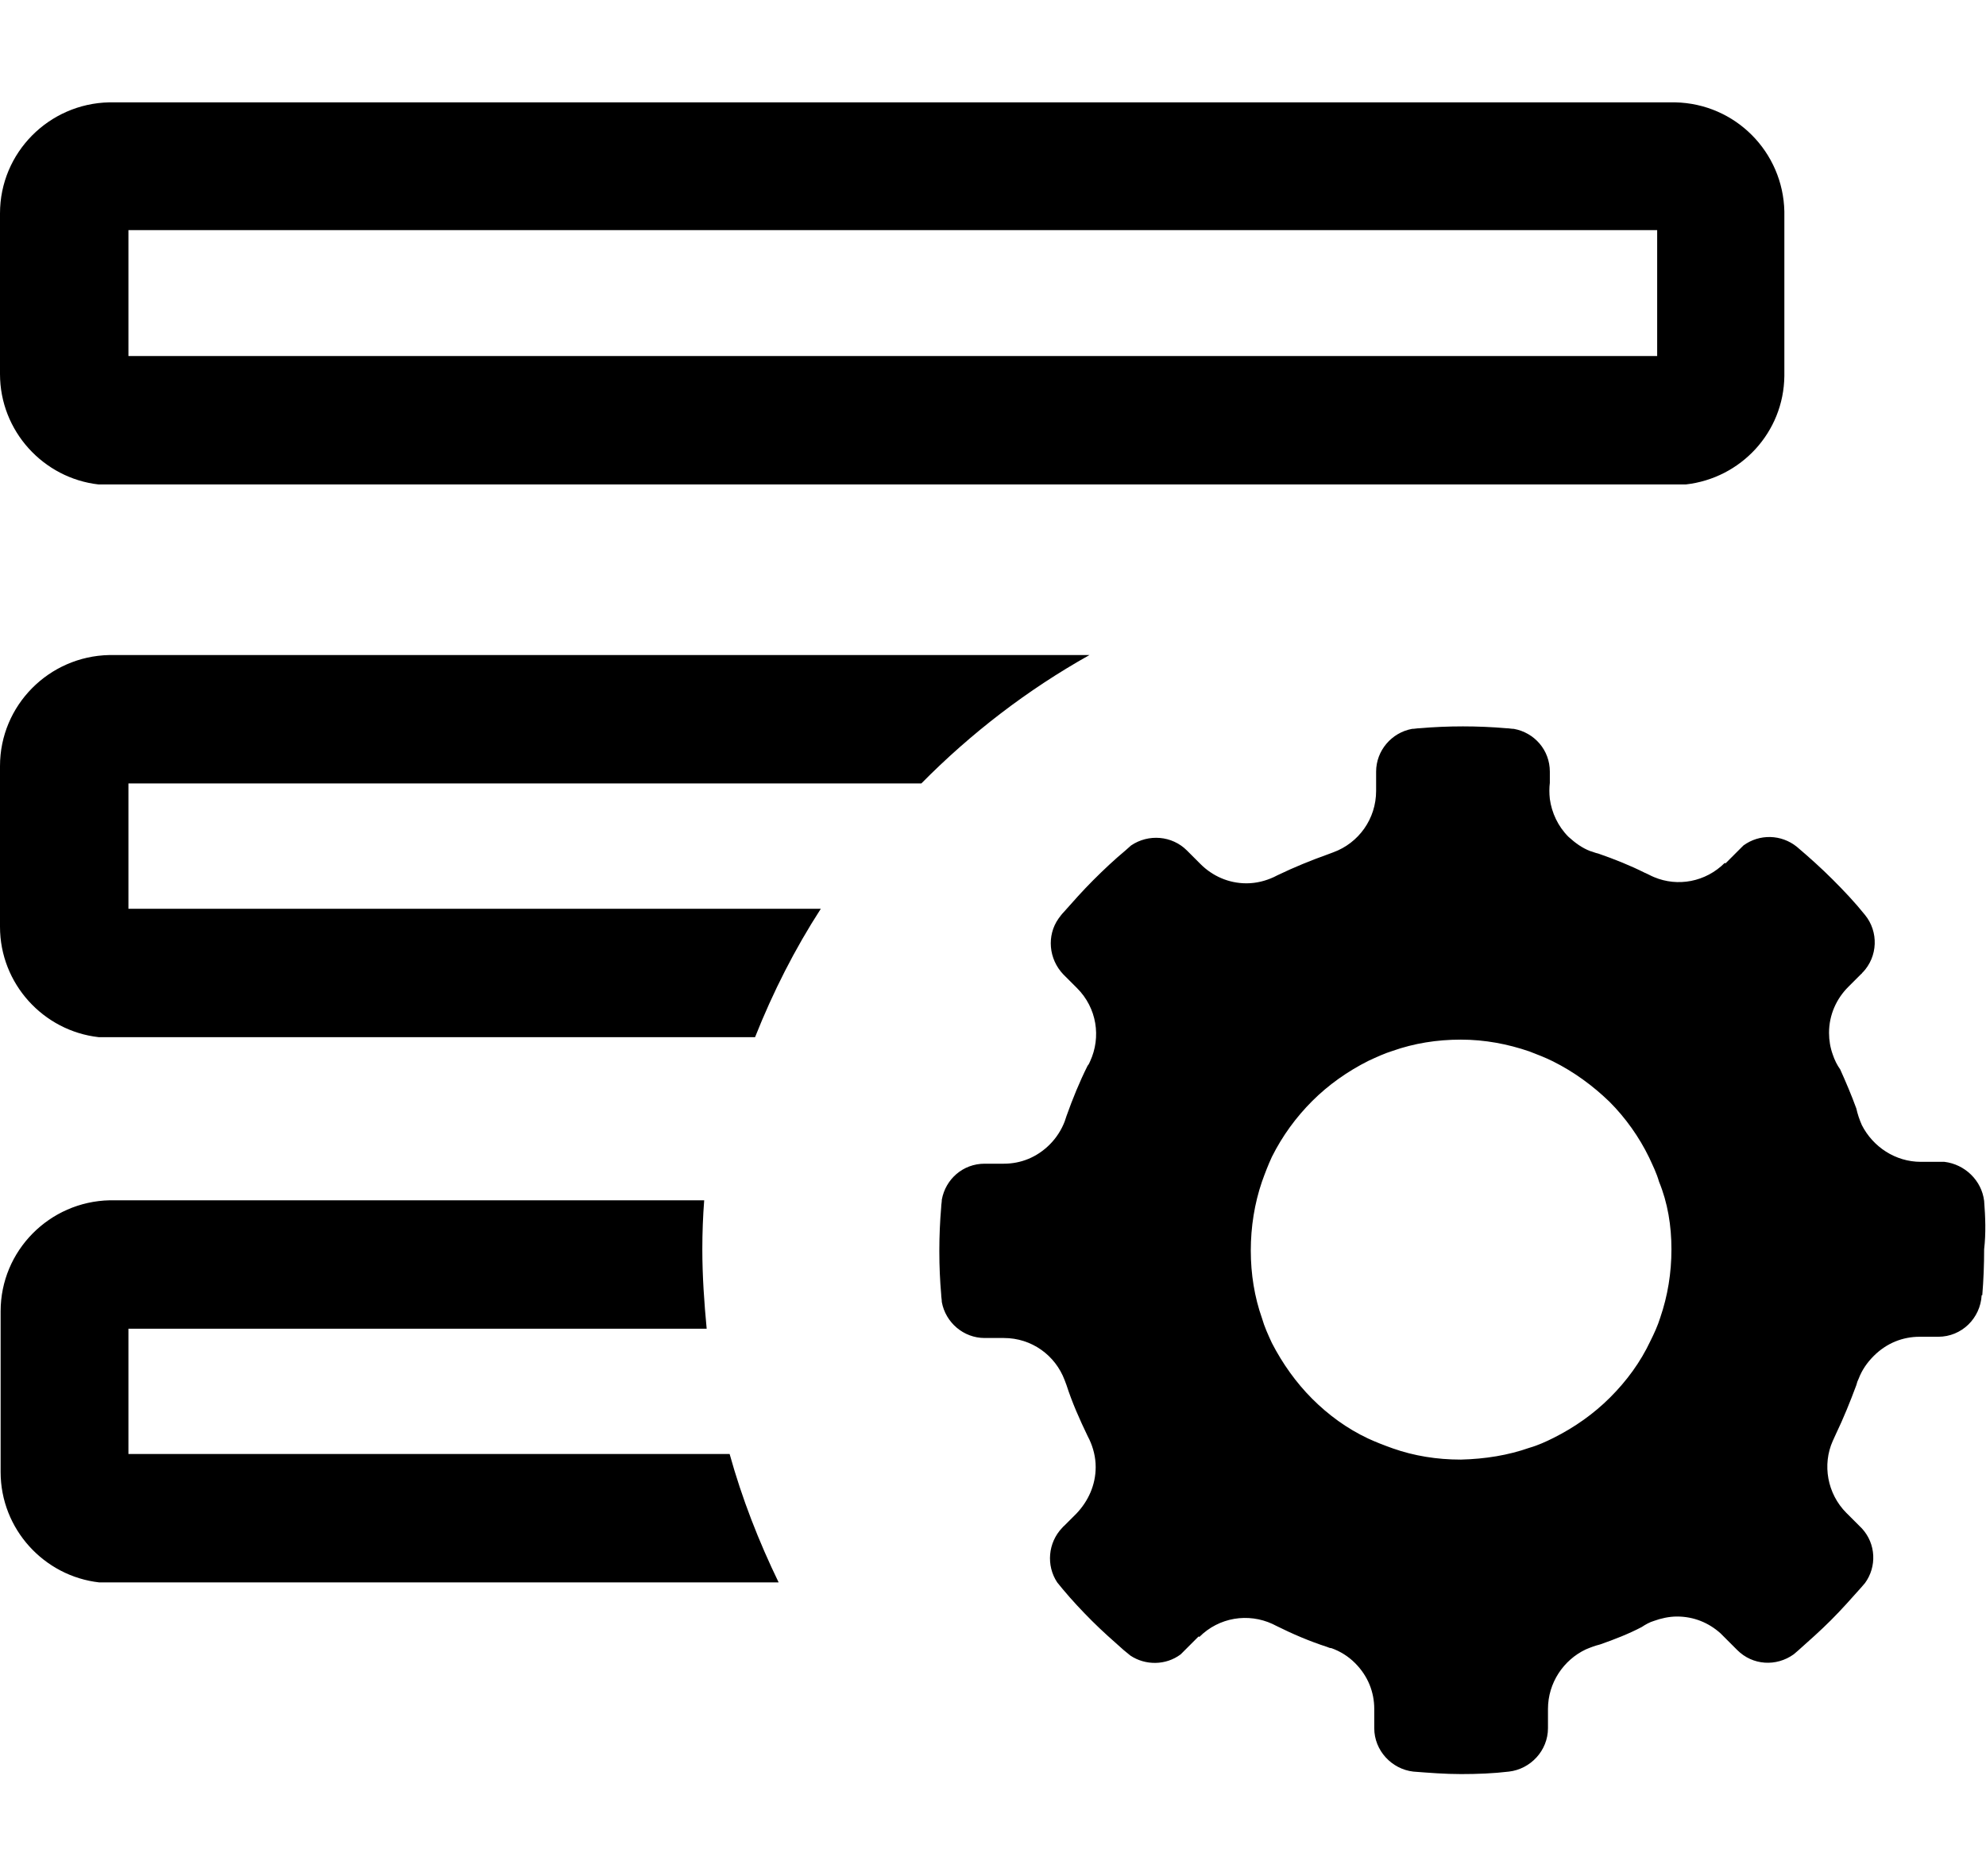
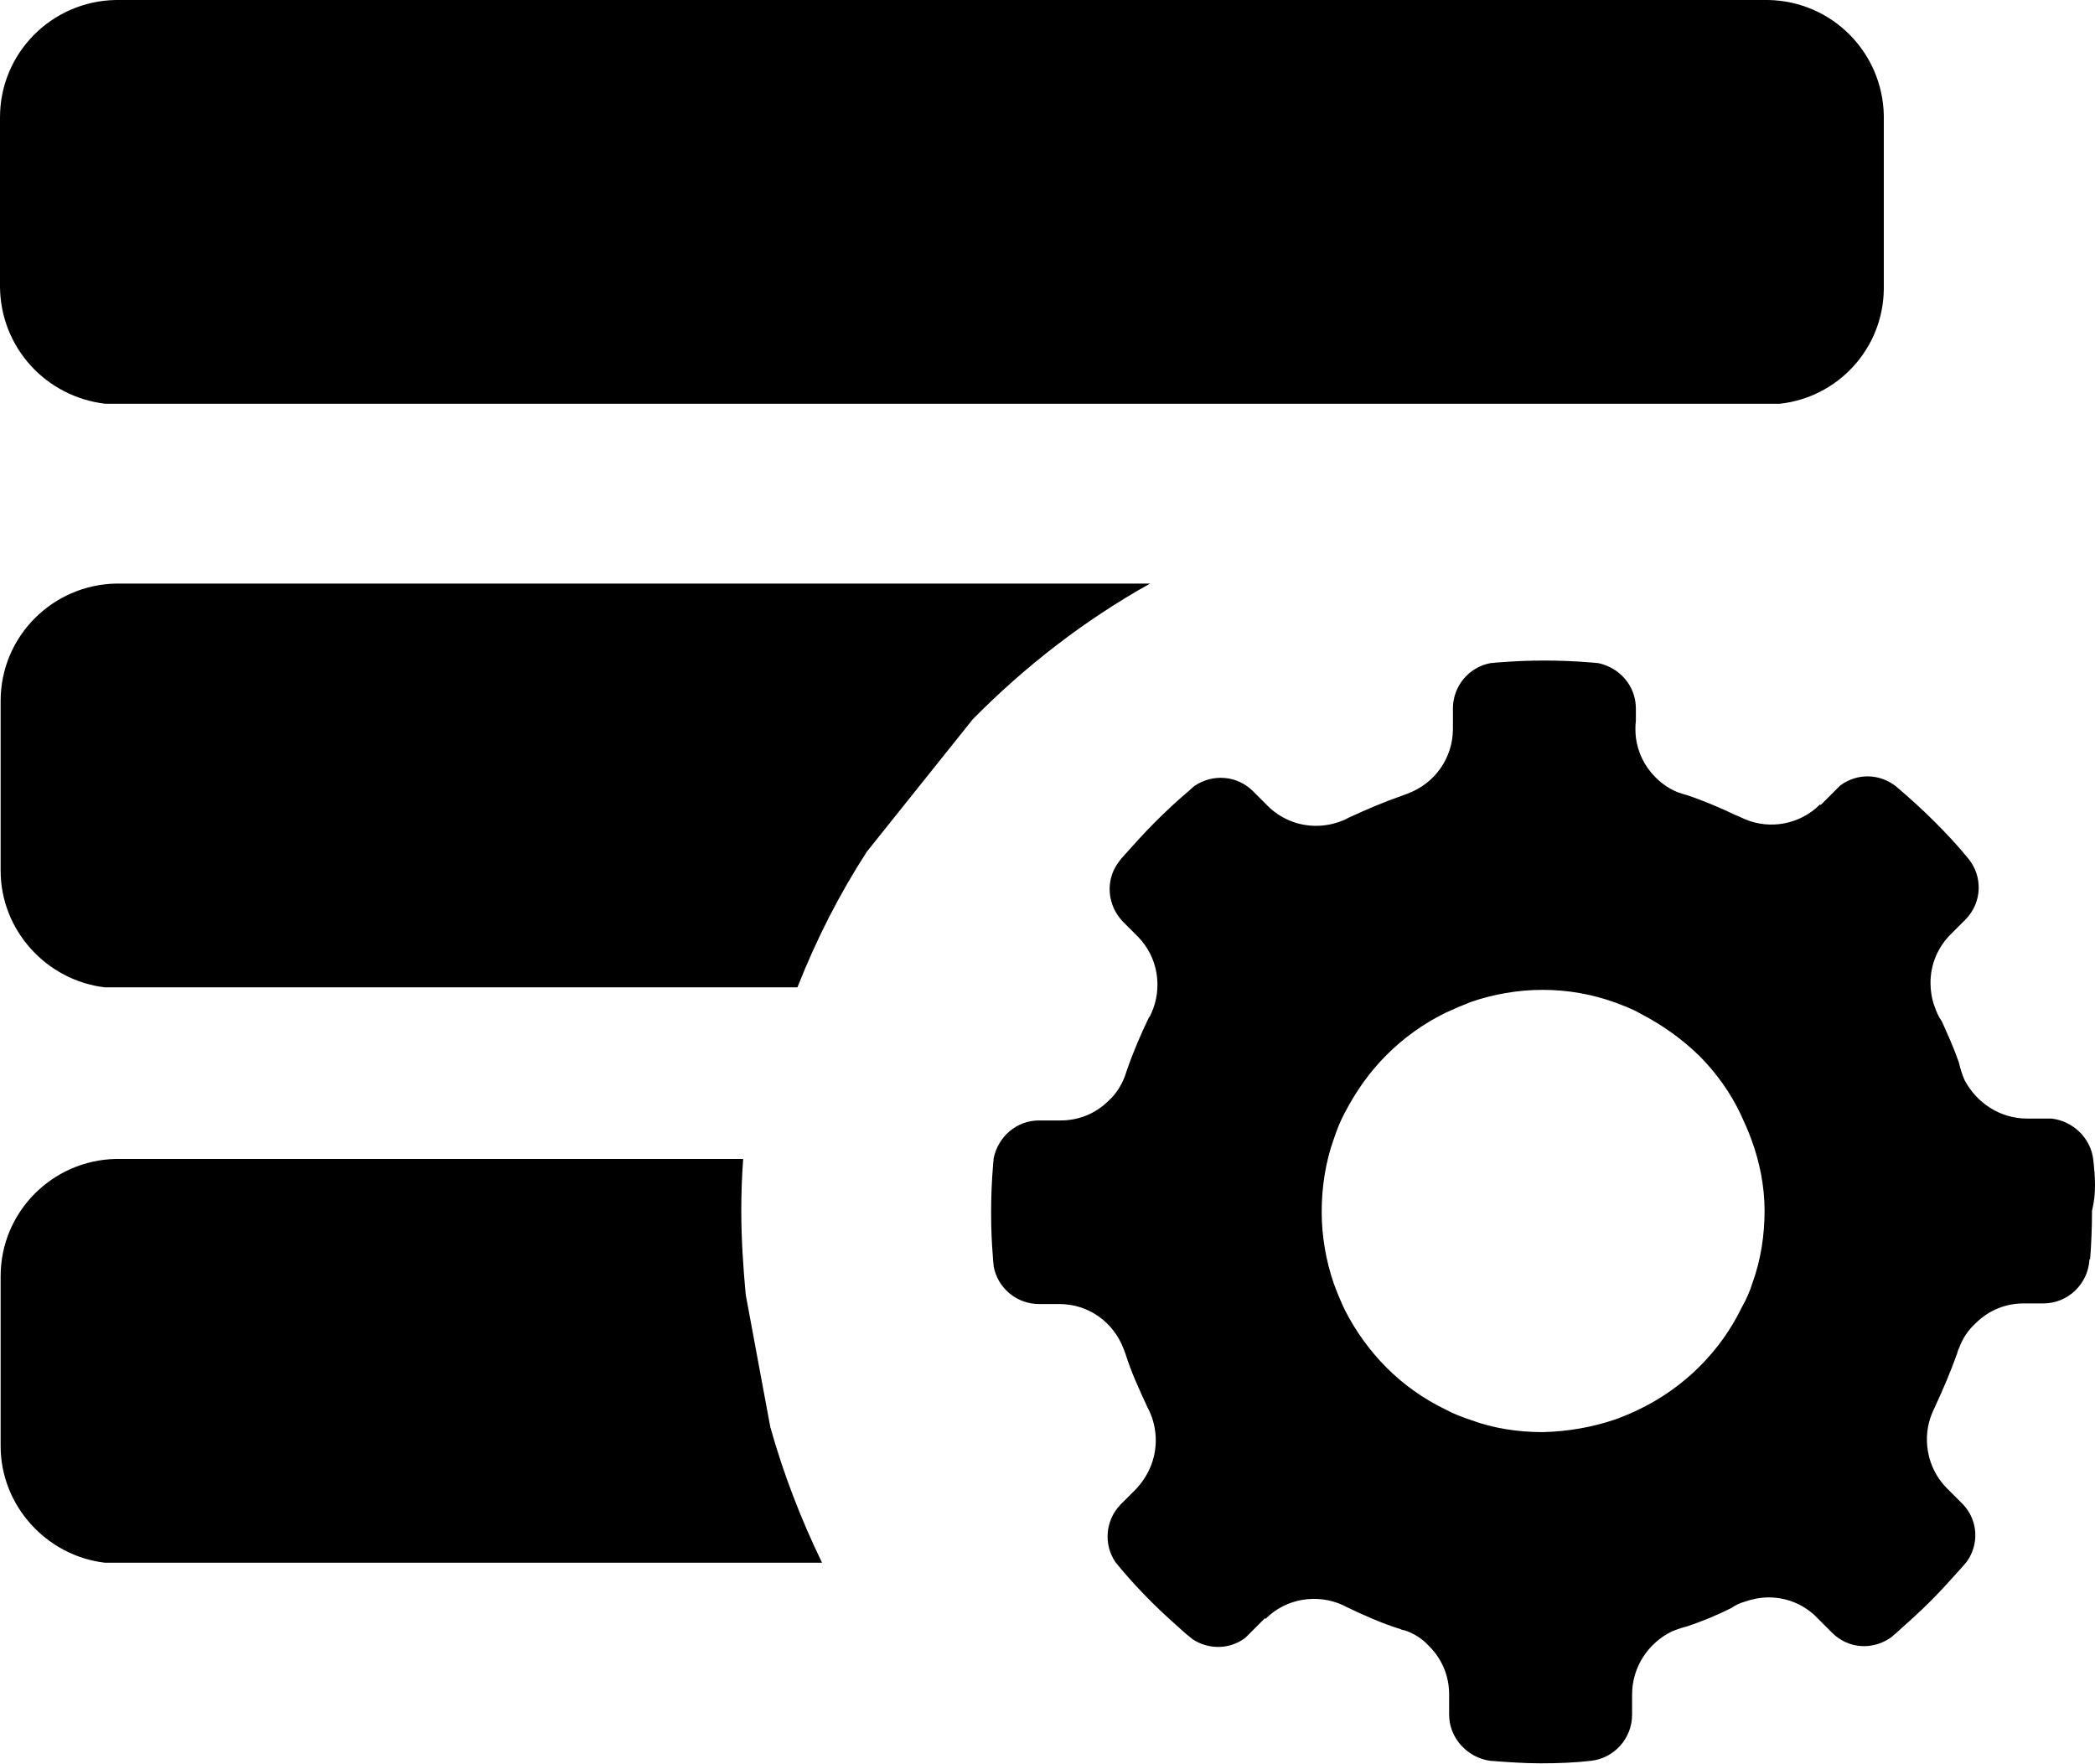
- <svg xmlns="http://www.w3.org/2000/svg" viewBox="527.5 284.4 320.1 302.4">
-   <path d="M847.3 478c-.4-3.3-3.1-5.9-6.4-6.3h-3.8c-4.1 0-7.7-2.4-9.5-5.9-.4-.9-.7-1.8-.9-2.7-.8-2.2-1.7-4.3-2.6-6.3-.5-.7-.9-1.5-1.2-2.4-.4-1.1-.6-2.3-.6-3.5 0-2.9 1.2-5.5 3.1-7.4l2.1-2.1s.1 0 .1-.1c0 0 0-.1.1-.1 2.5-2.6 2.6-6.6.4-9.3-1.6-2-3.4-3.9-5.2-5.7-1.9-1.9-3.8-3.6-5.8-5.3-2.5-2-6-2.1-8.6-.2l-1.5 1.5-1.4 1.4-.1-.1c-3.1 3.1-7.6 3.9-11.4 2.3-.5-.2-1-.5-1.5-.7-2.4-1.2-4.9-2.2-7.5-3.1-.5-.1-.9-.3-1.3-.4-1.3-.5-2.4-1.3-3.5-2.3-1.7-1.7-2.7-3.9-3-6.1-.1-.9-.1-1.8 0-2.6v-1.8c0-3.5-2.5-6.3-5.8-6.9-.4 0-.8-.1-1.2-.1-2.3-.2-4.7-.3-7-.3-2.4 0-4.7.1-7 .3-.4 0-.8.1-1.2.1-3.3.6-5.8 3.5-5.8 6.9v3.1c0 4.5-2.8 8.4-6.9 9.9-.3.1-.5.2-.8.3-2.8 1-5.5 2.1-8.2 3.4l-.6.3c-1.3.6-2.8 1-4.4 1-2.9 0-5.5-1.2-7.4-3.1l-2.2-2.2c-2.4-2.4-6.2-2.7-9-.8-.3.3-.6.5-.9.8-1.8 1.5-3.5 3.1-5.2 4.8-1.7 1.7-3.2 3.4-4.8 5.2-.3.3-.5.6-.8 1-1.9 2.7-1.6 6.5.8 9l2.2 2.2c3.2 3.2 3.9 7.9 2.1 11.8-.1.2-.2.5-.4.7-1.3 2.6-2.4 5.3-3.4 8.1l-.3.9c-.5 1.3-1.3 2.6-2.4 3.7-2.1 2.1-4.7 3.1-7.4 3.1h-3.1c-3.5 0-6.3 2.5-6.9 5.8 0 .4-.1.8-.1 1.2-.2 2.3-.3 4.7-.3 7v.2c0 2.3.1 4.6.3 6.9 0 .4.1.8.1 1.2.6 3.3 3.5 5.8 6.9 5.8h3.1c4.5 0 8.3 2.8 9.8 6.8.1.3.2.5.3.8.9 2.8 2.1 5.5 3.4 8.2l.3.6c.6 1.3 1 2.8 1 4.4 0 2.9-1.2 5.5-3.1 7.5l-2.1 2.1s-.1 0-.1.1l-.1.1c-2.3 2.4-2.6 6.1-.8 8.8.3.4.6.7.9 1.1 1.5 1.8 3.1 3.5 4.7 5.1 1.6 1.6 3.4 3.2 5.1 4.7.4.3.7.6 1.1.9 2.4 1.6 5.7 1.6 8.1-.2l1.5-1.5 1.4-1.4.1.1c3.2-3.2 7.9-3.9 11.8-2.1l.6.3c2.6 1.3 5.4 2.5 8.2 3.4.2.1.5.2.7.2 1.4.5 2.7 1.3 3.8 2.4 2.1 2.1 3.1 4.7 3.1 7.4v3.1c0 3.6 2.8 6.6 6.3 7 2.6.2 5.1.4 7.7.4 2.6 0 5.2-.1 7.7-.4 3.5-.4 6.3-3.4 6.3-7v-3.1c0-4.2 2.5-7.9 6.1-9.6.7-.3 1.5-.6 2.3-.8 2.3-.8 4.6-1.7 6.7-2.8.6-.4 1.3-.8 2-1 1.1-.4 2.4-.7 3.7-.7 2.7 0 5.1 1 7 2.7l.9.9 1.8 1.8c2.5 2.5 6.3 2.7 9.1.7.2-.2.5-.4.7-.6 1.8-1.6 3.6-3.2 5.3-4.9 1.7-1.7 3.3-3.5 4.9-5.3.2-.2.4-.5.6-.7 1.9-2.6 1.8-6.3-.5-8.8l-.5-.5-2-2c-3.1-3.1-3.9-7.8-2.2-11.6.2-.4.3-.7.5-1.1 1.2-2.5 2.3-5.2 3.3-7.9.1-.4.2-.7.4-1.1.5-1.3 1.3-2.5 2.4-3.6 2.1-2.1 4.7-3.1 7.4-3.1h3c3.8 0 6.8-3 7-6.7h.1c.2-2.4.3-4.9.3-7.4.3-2.6.2-5.2 0-7.8zm-50.4 7.8c0 3.8-.6 7.5-1.8 11-.4 1.3-1 2.6-1.6 3.8-1.6 3.4-3.8 6.4-6.5 9.1-2.6 2.6-5.7 4.8-9.1 6.5-1.2.6-2.5 1.2-3.9 1.6-3.4 1.2-7.1 1.8-11 1.9h-.1c-3.8 0-7.5-.6-10.9-1.8-1.4-.5-2.7-1-4-1.6-3.4-1.6-6.4-3.8-9-6.4-2.6-2.6-4.8-5.7-6.5-9-.6-1.3-1.2-2.6-1.6-4-1.2-3.4-1.8-7.1-1.8-10.9 0-3.8.6-7.6 1.8-11.1.5-1.4 1-2.7 1.6-4 1.7-3.4 3.9-6.4 6.5-9 2.6-2.6 5.7-4.8 9.1-6.5 1.3-.6 2.6-1.2 3.9-1.6 3.4-1.2 7.1-1.8 10.9-1.8h.1c3.8 0 7.5.7 11 1.9 1.3.5 2.6 1 3.8 1.6 3.4 1.7 6.4 3.9 9.1 6.5 2.6 2.6 4.8 5.7 6.4 9 .6 1.3 1.2 2.5 1.6 3.9 1.4 3.4 2 7.1 2 10.9zM543.4 362.5h255.8c8.9-1 15.8-8.4 15.9-17.5v-26.5c-.2-9.6-7.9-17.4-17.6-17.6H545.1c-9.7.2-17.6 8.1-17.6 17.9v25.9c0 9.2 7 16.8 15.9 17.8zm4.8-41h246.4v20.3H548.2v-20.3zm0 109.5v-20.3H676c8-8.1 17.1-15.1 27.1-20.7h-158c-9.7.2-17.6 8.1-17.6 17.9v25.9c0 9.2 7 16.8 15.9 17.8h105.8c2.9-7.3 6.4-14.2 10.6-20.7H548.2zm0 87.9v-20.3h93.2c-.4-4.2-.7-8.5-.7-12.8 0-2.7.1-5.3.3-7.9h-95.8c-9.7.2-17.6 8.1-17.6 17.9v25.9c0 9.2 7 16.8 15.9 17.8H653c-3.2-6.6-5.9-13.5-7.9-20.7h-96.9z" />
+ <svg xmlns="http://www.w3.org/2000/svg" version="1.1" id="Layer_1" x="0px" y="0px" width="332.075px" height="279.5px" viewBox="0 0 332.075 279.5" style="enable-background:new 0 0 332.075 279.5;" xml:space="preserve">
+   <path d="M331.8,183.8c-0.4-3.4-3.2-6.1-6.6-6.5h-3.9c-4.3,0-8-2.5-9.9-6.1c-0.4-0.9-0.7-1.9-0.9-2.8  c-0.8-2.3-1.8-4.5-2.7-6.5c-0.5-0.7-0.9-1.6-1.2-2.5c-0.4-1.1-0.6-2.4-0.6-3.6c0-3,1.2-5.7,3.2-7.7l2.2-2.2c0,0,0.1,0,0.1-0.1  c0,0,0-0.1,0.1-0.1c2.6-2.7,2.7-6.8,0.4-9.6c-1.7-2.1-3.5-4-5.4-5.9c-2-2-3.9-3.7-6-5.5c-2.6-2.1-6.2-2.2-8.9-0.2l-1.6,1.6l-1.5,1.5  l-0.1-0.1c-3.2,3.2-7.9,4-11.8,2.4c-0.5-0.2-1-0.5-1.6-0.7c-2.5-1.2-5.1-2.3-7.8-3.2c-0.5-0.1-0.9-0.3-1.3-0.4  c-1.3-0.5-2.5-1.3-3.6-2.4c-1.8-1.8-2.8-4-3.1-6.3c-0.1-0.9-0.1-1.9,0-2.7v-1.9c0-3.6-2.6-6.5-6-7.2c-0.4,0-0.8-0.1-1.2-0.1  c-4.858-0.399-9.742-0.399-14.6,0c-0.4,0-0.8,0.1-1.2,0.1c-3.4,0.6-6,3.6-6,7.2v3.2c0,4.7-2.9,8.7-7.2,10.3  c-0.3,0.1-0.5,0.2-0.8,0.3c-2.9,1-5.7,2.2-8.5,3.5l-0.6,0.3c-1.3,0.6-2.9,1-4.6,1c-3,0-5.7-1.2-7.7-3.2l-2.3-2.3  c-2.5-2.5-6.4-2.8-9.3-0.8c-0.3,0.3-0.6,0.5-0.9,0.8c-1.9,1.6-3.6,3.2-5.4,5s-3.3,3.5-5,5.4c-0.3,0.3-0.5,0.6-0.8,1  c-2,2.8-1.7,6.7,0.8,9.3l2.3,2.3c3.3,3.3,4,8.2,2.2,12.2c-0.1,0.2-0.2,0.5-0.4,0.7c-1.3,2.7-2.5,5.5-3.5,8.4l-0.3,0.9  c-0.5,1.3-1.3,2.7-2.5,3.8c-2.2,2.2-4.9,3.2-7.7,3.2h-3.4c-3.6,0-6.5,2.6-7.2,6c0,0.4-0.1,0.8-0.1,1.2c-0.2,2.4-0.3,4.9-0.3,7.3v0.2  c0,2.4,0.1,4.8,0.3,7.2c0,0.4,0.1,0.8,0.1,1.2c0.6,3.4,3.6,6,7.2,6h3.2c4.7,0,8.6,2.9,10.2,7.1c0.1,0.3,0.2,0.5,0.3,0.8  c0.9,2.9,2.2,5.7,3.5,8.5l0.3,0.6c0.6,1.3,1,2.9,1,4.6c0,3-1.2,5.7-3.2,7.8l-2.2,2.2c0,0-0.1,0-0.1,0.1l-0.1,0.1  c-2.4,2.5-2.7,6.3-0.8,9.1c0.3,0.4,0.6,0.7,0.9,1.1c1.6,1.9,3.2,3.6,4.9,5.3s3.5,3.3,5.3,4.9c0.4,0.3,0.7,0.6,1.1,0.9  c2.5,1.7,5.9,1.7,8.4-0.2l1.6-1.6l1.5-1.5l0.1,0.1c3.3-3.3,8.2-4,12.2-2.2l0.6,0.3c2.7,1.3,5.6,2.6,8.5,3.5c0.2,0.1,0.5,0.2,0.7,0.2  c1.5,0.5,2.8,1.3,3.9,2.5c2.2,2.2,3.2,4.9,3.2,7.7v3.2c0,3.7,2.9,6.8,6.5,7.3c2.7,0.2,5.3,0.4,8,0.4s5.4-0.1,8-0.4  c3.6-0.4,6.5-3.5,6.5-7.3v-3.2c0-4.4,2.6-8.2,6.3-10c0.7-0.3,1.6-0.6,2.4-0.8c2.4-0.8,4.8-1.8,7-2.9c0.6-0.4,1.3-0.8,2.1-1  c1.1-0.4,2.5-0.7,3.8-0.7c2.8,0,5.3,1,7.3,2.8l0.9,0.9l1.9,1.9c2.6,2.6,6.5,2.8,9.4,0.7c0.2-0.2,0.5-0.4,0.7-0.6  c1.9-1.7,3.7-3.3,5.5-5.1c1.8-1.8,3.4-3.6,5.1-5.5c0.2-0.2,0.4-0.5,0.6-0.7c2-2.7,1.9-6.5-0.5-9.1l-0.5-0.5l-2.1-2.1  c-3.2-3.2-4-8.1-2.3-12c0.2-0.4,0.3-0.7,0.5-1.1c1.2-2.6,2.4-5.4,3.4-8.2c0.1-0.4,0.2-0.7,0.4-1.1c0.5-1.3,1.3-2.6,2.5-3.7  c2.2-2.2,4.9-3.2,7.7-3.2h3.1c3.9,0,7.1-3.1,7.3-7h0.1c0.2-2.5,0.3-5.1,0.3-7.7C332.3,189.2,332.1,186.5,331.8,183.8L331.8,183.8z   M279.7,191.9c0,3.9-0.6,7.8-1.9,11.4c-0.4,1.3-1,2.7-1.7,3.9c-1.7,3.5-3.9,6.6-6.7,9.4c-2.7,2.7-5.9,5-9.4,6.7  c-1.2,0.6-2.6,1.2-4,1.7c-3.5,1.2-7.4,1.9-11.4,2h-0.1c-3.9,0-7.8-0.6-11.3-1.9c-1.5-0.5-2.8-1-4.1-1.7c-3.5-1.7-6.6-3.9-9.3-6.6  c-2.7-2.7-5-5.9-6.7-9.3c-0.6-1.3-1.2-2.7-1.7-4.1c-1.2-3.5-1.9-7.4-1.9-11.3s0.6-7.9,1.9-11.5c0.5-1.5,1-2.8,1.7-4.1  c1.8-3.5,4-6.6,6.7-9.3c2.7-2.7,5.9-5,9.4-6.7c1.3-0.6,2.7-1.2,4-1.7c3.5-1.2,7.4-1.9,11.3-1.9h0.1c3.9,0,7.8,0.7,11.4,2  c1.3,0.5,2.7,1,3.9,1.7c3.5,1.8,6.6,4,9.4,6.7c2.7,2.7,5,5.9,6.6,9.3c0.6,1.3,1.2,2.6,1.7,4C278.9,184.1,279.7,188,279.7,191.9z   M16.7,64h265.4c9.2-1,16.4-8.7,16.5-18.2V18.3c-0.2-10-8.2-18.1-18.3-18.3h-262C8.2,0.2,0,8.4,0,18.6v26.9  C0.1,55.1,7.3,62.9,16.7,64z M154.2,114c8.3-8.4,17.7-15.7,28.1-21.5H18.4c-10.1,0.2-18.3,8.4-18.3,18.6V138  c0,9.5,7.3,17.4,16.5,18.5h109.8c3-7.6,6.6-14.7,11-21.5 M118.2,205.2c-0.4-4.4-0.7-8.8-0.7-13.3c0-2.8,0.1-5.5,0.3-8.2H18.4  c-10.1,0.2-18.3,8.4-18.3,18.6v26.9c0,9.5,7.3,17.4,16.5,18.5h113.7c-3.3-6.8-6.1-14-8.2-21.5" />
</svg>
